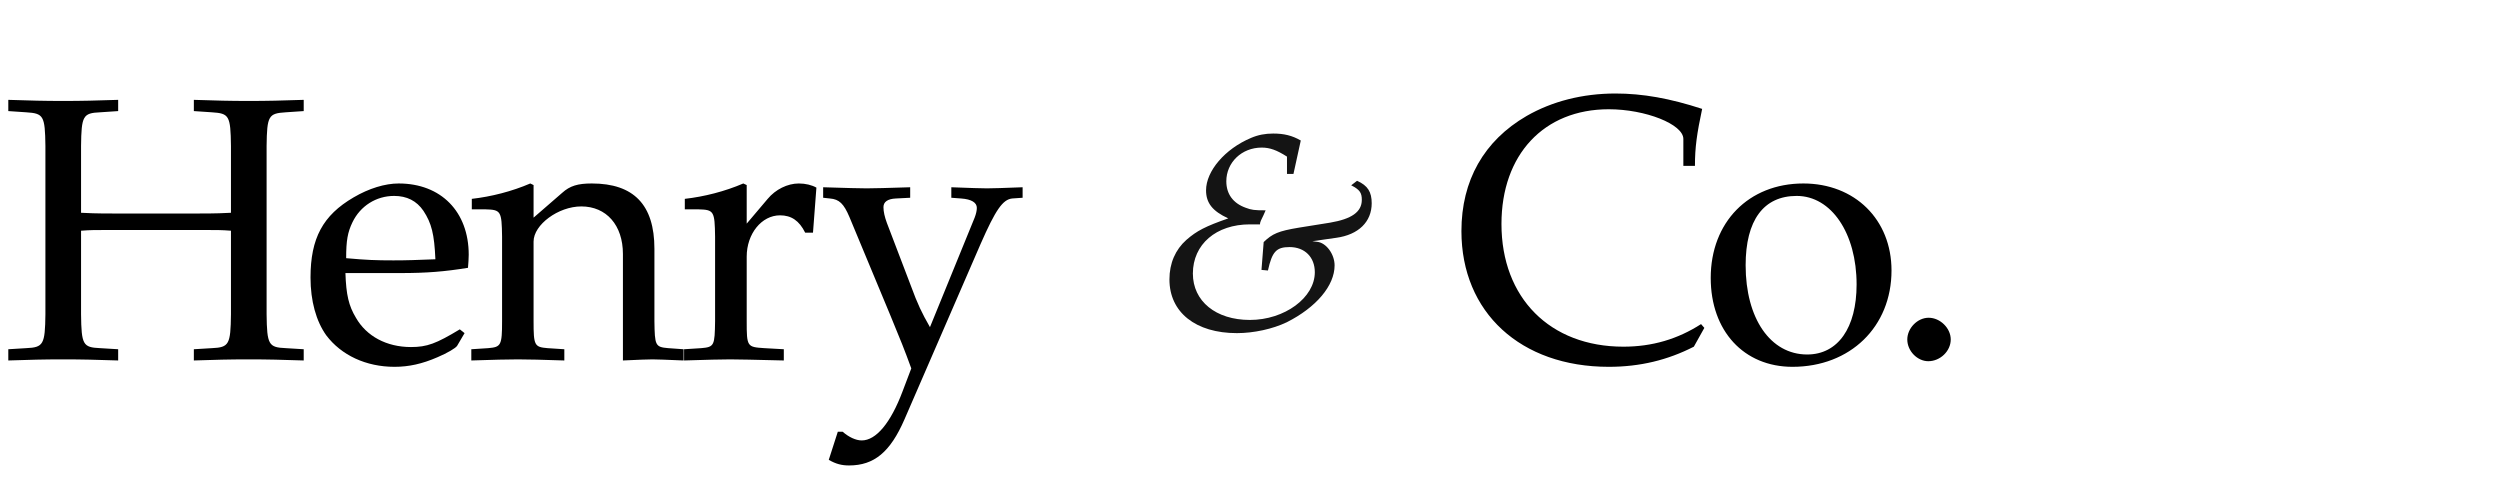
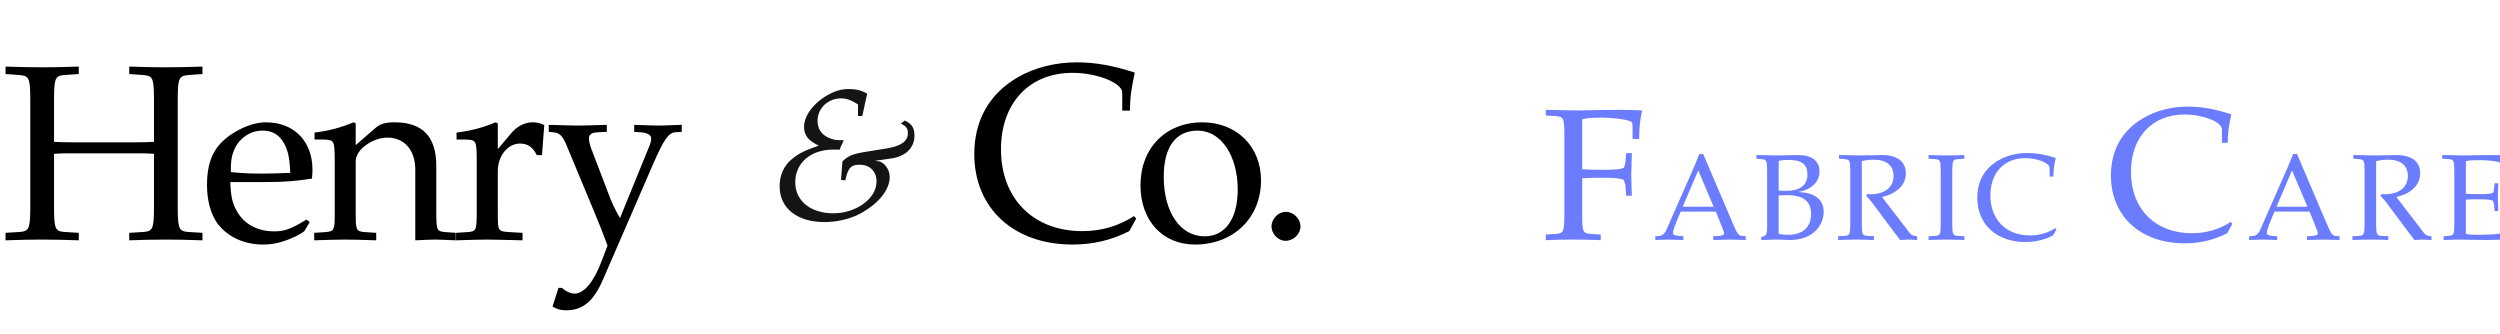
- <svg xmlns="http://www.w3.org/2000/svg" viewBox="0 0 320 64" role="img" aria-label="Henry &amp; Co.">
+ <svg xmlns="http://www.w3.org/2000/svg" viewBox="0 0 480 64" role="img" aria-label="Henry &amp; Co. Fabric Care">
  <g fill="currentColor" style="font-family: 'Newsreader', 'Iowan Old Style', 'Palatino Linotype', Palatino, Georgia, serif; font-feature-settings: 'kern' 1, 'liga' 1, 'calt' 1;">
    <text x="0" y="46" font-weight="500" font-size="48" letter-spacing="-0.03em">Henry</text>
    <text x="148" y="42" font-style="italic" font-weight="400" font-size="36" letter-spacing="-0.01em" opacity="0.92">&amp;</text>
    <text x="186" y="46" font-weight="500" font-size="48" letter-spacing="-0.03em">Co.</text>
  </g>
+   <g style="font-family: 'Newsreader', 'Iowan Old Style', 'Palatino Linotype', serif; font-feature-settings: 'smcp' 1, 'kern' 1; font-variant: small-caps;">
+     <text x="296" y="46" font-weight="500" font-size="36" letter-spacing="0.04em" fill="#6B7CFF">Fabric Care</text>
+   </g>
</svg>
